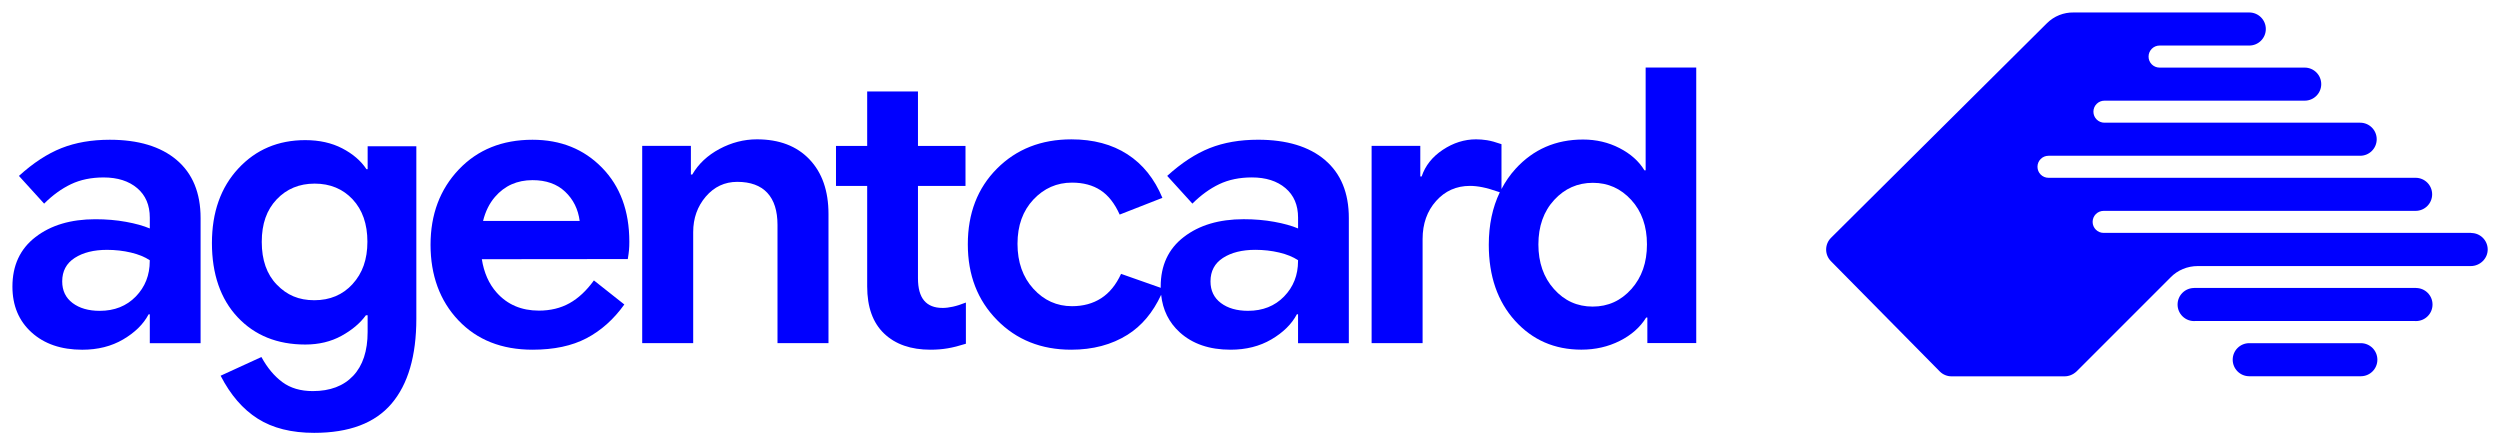
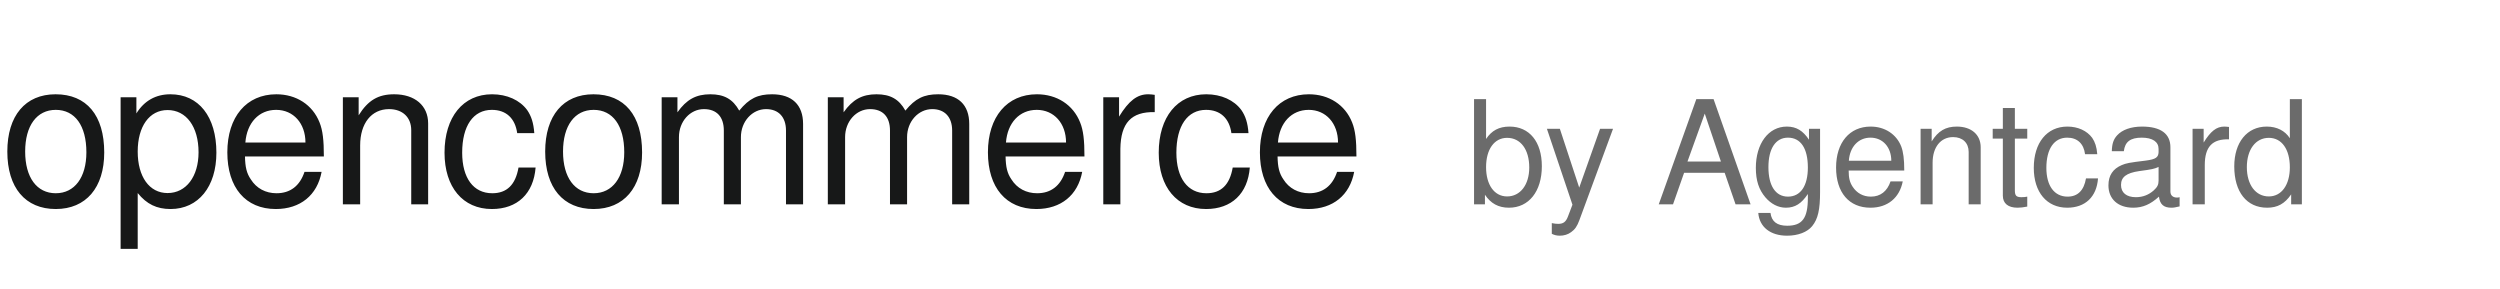
- <svg xmlns="http://www.w3.org/2000/svg" width="1010" height="180" viewBox="0 0 1010 180" fill="none">
-   <path d="M71.36 64.62C64.91 59.18 55.89 56.46 44.34 56.46C37.03 56.46 30.53 57.58 24.83 59.84C19.13 62.1 13.4 65.84 7.65 71.07L17.83 82.27C21.25 78.85 24.87 76.23 28.68 74.41C32.49 72.6 36.88 71.69 41.86 71.69C47.51 71.69 52.03 73.13 55.43 76.01C58.82 78.89 60.52 82.86 60.52 87.94V92.3C57.920 91.21 54.71 90.31 50.88 89.62C47.04 88.92 42.93 88.57 38.52 88.57C28.62 88.57 20.56 90.97 14.34 95.77C8.12 100.56 5.02 107.24 5.02 115.79C5.02 123.46 7.6 129.62 12.75 134.29C17.91 138.96 24.74 141.29 33.23 141.29C39.51 141.29 45.01 139.91 49.75 137.13C54.49 134.35 57.93 130.98 60.05 126.98H60.52V138.65H81.04V88.12C81.04 77.91 77.81 70.08 71.37 64.64L71.36 64.62ZM54.87 119.78C51.11 123.65 46.25 125.58 40.29 125.58C35.78 125.58 32.13 124.53 29.33 122.43C26.54 120.33 25.13 117.42 25.13 113.68C25.13 109.54 26.81 106.38 30.18 104.2C33.55 102.03 37.9 100.94 43.24 100.94C46.61 100.94 49.83 101.31 52.88 102.03C55.94 102.75 58.48 103.79 60.5 105.13V105.45C60.5 111.15 58.62 115.93 54.86 119.79L54.87 119.78Z" fill="#0000FF" />
-   <path d="M148.52 68.35H148.05C145.82 64.98 142.57 62.18 138.29 59.95C134.02 57.73 129.03 56.61 123.33 56.61C112.39 56.61 103.37 60.43 96.27 68.09C89.17 75.74 85.62 85.78 85.62 98.22C85.62 110.66 89.08 120.79 96 128.15C102.92 135.51 112.03 139.19 123.33 139.19C128.82 139.19 133.69 138.02 137.94 135.69C142.19 133.36 145.49 130.58 147.82 127.37H148.52V134.13C148.52 141.8 146.57 147.7 142.69 151.82C138.8 155.94 133.37 158 126.37 158C121.44 158 117.35 156.8 114.08 154.38C110.82 151.97 107.99 148.59 105.61 144.24L89.13 151.79C93.12 159.56 98.12 165.35 104.14 169.15C110.15 172.96 117.74 174.870 126.92 174.87C141.07 174.87 151.49 170.94 158.17 163.09C164.85 155.23 168.2 143.79 168.2 128.77V59.1H148.53V68.35H148.52ZM142.45 114.76C138.46 119.12 133.3 121.29 126.98 121.29C120.66 121.29 115.92 119.21 111.86 115.03C107.79 110.86 105.75 105.09 105.75 97.73C105.75 90.37 107.76 84.8 111.77 80.55C115.79 76.31 120.91 74.18 127.13 74.18C133.35 74.18 138.51 76.31 142.48 80.55C146.44 84.8 148.43 90.5 148.43 97.65C148.43 104.8 146.44 110.4 142.44 114.75L142.45 114.76Z" fill="#0000FF" />
-   <path d="M215.14 56.46C202.91 56.46 192.98 60.46 185.36 68.47C177.75 76.48 173.94 86.63 173.94 98.91C173.94 111.19 177.69 121.53 185.21 129.43C192.72 137.33 202.7 141.28 215.14 141.28C223.8 141.28 231.07 139.74 236.95 136.65C242.83 133.57 247.93 129.02 252.23 123.01L239.94 113.29C236.94 117.44 233.65 120.51 230.07 122.5C226.5 124.49 222.37 125.49 217.71 125.49C210.66 125.49 204.97 123.06 200.64 118.19C197.5 114.66 195.52 110.16 194.66 104.72L253.63 104.66C253.88 103.11 254.05 101.86 254.13 100.92C254.21 99.99 254.25 98.9 254.25 97.66C254.25 85.22 250.56 75.25 243.2 67.73C235.84 60.21 226.49 56.46 215.13 56.46H215.14ZM195.16 89.26C196.1 85.44 197.7 82.19 199.98 79.54C203.87 75.03 208.92 72.78 215.14 72.78C220.63 72.78 225.03 74.33 228.32 77.45C231.61 80.55 233.57 84.5 234.19 89.27H195.16V89.26Z" fill="#0000FF" />
-   <path d="M305.79 56.29C300.56 56.29 295.52 57.59 290.67 60.18C285.82 62.78 282.16 66.22 279.67 70.52H279.12V58.94H259.45V138.63H280.05V93.77C280.05 88.17 281.75 83.39 285.14 79.42C288.54 75.46 292.78 73.47 297.86 73.47C303.19 73.47 307.24 74.95 309.99 77.9C312.74 80.85 314.11 85.18 314.11 90.88V138.62H334.71V86.45C334.71 77.13 332.15 69.76 327.01 64.37C321.88 58.99 314.81 56.29 305.78 56.29H305.79Z" fill="#0000FF" />
-   <path d="M380.74 124.4C377.48 124.4 375.01 123.41 373.35 121.45C371.68 119.47 370.86 116.47 370.86 112.43V75.12H390.06V58.95H370.86V36.94H350.34V58.95H337.74V75.12H350.34V115.7C350.34 124.05 352.62 130.4 357.18 134.75C361.74 139.11 367.99 141.28 375.91 141.28C378.35 141.28 380.66 141.1 382.83 140.73C385 140.37 387.47 139.74 390.22 138.87V122.23C388.24 123.01 386.5 123.57 384.97 123.9C383.45 124.24 382.03 124.41 380.74 124.41V124.4Z" fill="#0000FF" />
-   <path d="M535.26 64.61C528.81 59.17 519.79 56.45 508.24 56.45C500.93 56.45 494.43 57.57 488.73 59.83C483.03 62.09 477.3 65.83 471.55 71.06L481.73 82.26C485.15 78.84 488.77 76.22 492.58 74.4C496.39 72.59 500.78 71.68 505.76 71.68C511.41 71.68 515.93 73.12 519.33 76C522.72 78.88 524.42 82.85 524.42 87.93V92.29C521.82 91.2 518.62 90.3 514.78 89.61C510.94 88.91 506.83 88.56 502.42 88.56C492.52 88.56 484.46 90.96 478.24 95.76C472.02 100.55 468.92 107.23 468.92 115.78C468.92 115.95 468.94 116.11 468.94 116.28L452.91 110.64C450.89 115.04 448.22 118.33 444.9 120.47C441.58 122.62 437.65 123.7 433.08 123.7C426.96 123.7 421.77 121.36 417.49 116.67C413.22 111.98 411.07 105.93 411.07 98.51C411.07 91.09 413.22 85.19 417.49 80.62C421.77 76.07 426.96 73.78 433.08 73.78C437.64 73.78 441.49 74.81 444.62 76.86C447.75 78.9 450.33 82.19 452.35 86.69L469.61 79.93C466.39 72.21 461.68 66.33 455.46 62.32C449.24 58.31 441.7 56.3 432.83 56.3C420.65 56.3 410.64 60.24 402.78 68.12C394.93 76 391 86.18 391 98.68C391 111.18 394.93 121.26 402.78 129.27C410.64 137.28 420.63 141.28 432.76 141.28C441.52 141.28 449.09 139.27 455.5 135.26C461.27 131.64 465.79 126.24 469.1 119.1C469.75 125.24 472.26 130.31 476.64 134.28C481.8 138.95 488.63 141.28 497.12 141.28C503.4 141.28 508.9 139.9 513.64 137.12C518.38 134.34 521.82 130.97 523.94 126.97H524.41V138.64H544.93V88.11C544.93 77.9 541.7 70.07 535.26 64.63V64.61ZM518.78 119.77C515.02 123.64 510.16 125.57 504.2 125.57C499.690 125.57 496.04 124.52 493.24 122.42C490.45 120.32 489.04 117.41 489.04 113.67C489.04 109.53 490.72 106.37 494.09 104.19C497.46 102.02 501.81 100.93 507.15 100.93C510.52 100.93 513.74 101.3 516.79 102.02C519.85 102.74 522.39 103.78 524.41 105.12V105.44C524.41 111.14 522.53 115.92 518.77 119.78L518.78 119.77Z" fill="#0000FF" />
-   <path d="M664.82 68.81H664.35C662.12 65.13 658.77 62.14 654.28 59.83C649.8 57.52 644.89 56.37 639.55 56.37C628.56 56.37 619.47 60.32 612.27 68.22C610.01 70.7 608.15 73.43 606.6 76.37V58.24C604.22 57.41 602.26 56.88 600.73 56.64C599.21 56.41 597.74 56.29 596.34 56.29C591.63 56.29 587.15 57.7 582.9 60.52C578.65 63.35 575.8 66.94 574.35 71.29H573.8V58.93H554.13V138.62H574.73V96.55C574.73 90.39 576.55 85.27 580.18 81.2C583.8 77.14 588.37 75.1 593.86 75.1C595.41 75.1 597.12 75.28 598.95 75.65C600.66 75.98 603 76.67 605.92 77.67C602.97 83.8 601.47 90.86 601.47 98.89C601.47 111.54 605 121.76 612.05 129.56C619.1 137.36 628.04 141.26 638.87 141.26C644.52 141.26 649.69 140.08 654.38 137.72C659.07 135.36 662.63 132.22 665.07 128.27H665.53V138.61H685.28V27.29H664.84V68.81H664.82ZM659.07 116.78C654.86 121.49 649.66 123.86 643.44 123.86C637.22 123.86 632.01 121.5 627.81 116.78C623.6 112.07 621.51 106.05 621.51 98.74C621.51 91.43 623.64 85.39 627.89 80.78C632.14 76.17 637.35 73.86 643.52 73.86C649.69 73.86 654.8 76.17 659.03 80.78C663.25 85.39 665.37 91.38 665.37 98.74C665.37 106.1 663.27 112.06 659.08 116.78H659.07Z" fill="#0000FF" />
-   <path d="M953.78 138.64H908.69C905 138.64 902.01 141.63 902.01 145.32C902.01 149.01 905 152 908.69 152H908.71H953.78C957.47 152 960.46 149.01 960.46 145.32C960.46 141.63 957.47 138.64 953.78 138.64Z" fill="#0000FF" />
-   <path d="M976.08 116.36V116.33H886.43V116.35C884.72 116.35 883.01 117 881.7 118.31C879.09 120.92 879.09 125.15 881.7 127.76C883.15 129.21 885.09 129.85 886.98 129.69H975.51C975.69 129.71 975.88 129.71 976.06 129.71C979.75 129.71 982.74 126.72 982.74 123.03C982.74 119.34 979.75 116.35 976.06 116.35L976.08 116.36Z" fill="#0000FF" />
-   <path d="M998.32 94.09C998.32 94.09 849.9 94.09 849.87 94.09C847.41 94.09 845.42 92.1 845.42 89.64C845.42 87.18 847.41 85.19 849.87 85.19H975.91C979.6 85.19 982.59 82.2 982.59 78.51C982.59 74.82 979.6 71.83 975.91 71.83H827.59C825.13 71.83 823.14 69.84 823.14 67.38C823.14 64.92 825.13 62.93 827.59 62.93C827.59 62.93 953.49 62.93 953.51 62.93C957.2 62.93 960.19 59.94 960.19 56.25C960.19 52.56 957.2 49.57 953.51 49.57H850.19C847.73 49.57 845.74 47.58 845.74 45.12C845.74 42.66 847.74 40.67 850.19 40.67H931.08C931.08 40.67 931.09 40.67 931.1 40.67C934.79 40.67 937.78 37.68 937.78 33.99C937.78 30.3 934.79 27.31 931.1 27.31H872.47C872.47 27.31 872.47 27.31 872.46 27.31C870 27.31 868.01 25.32 868.02 22.86C868.02 21.63 868.52 20.52 869.32 19.71L869.33 19.7C870.13 18.9 871.24 18.4 872.47 18.4H908.69C908.69 18.4 908.7 18.4 908.71 18.4C912.4 18.4 915.39 15.41 915.39 11.72C915.39 8.03 912.4 5.04 908.71 5.04H837.67C833.79 4.99 829.89 6.45 826.93 9.41L739.72 96.09C737.11 98.7 737.11 102.93 739.72 105.54L783.68 150.08C784.98 151.38 786.69 152.04 788.4 152.04H834.07C835.78 152.04 837.49 151.39 838.9 150.08L876.9 112.08C879.74 109.14 883.72 107.49 887.88 107.49H998.2C1001.95 107.49 1005.1 104.42 1005.03 100.68C1004.96 97.05 1002 94.13 998.35 94.13L998.32 94.09Z" fill="#0000FF" />
+ <svg xmlns="http://www.w3.org/2000/svg" viewBox="0 0 208 24" fill="#171818">
+   <text x="0" y="17" font-family="'Neue Haas Grotesk Display Pro', 'Neue Haas Grotesk Display', 'Helvetica Neue', Helvetica, Arial, sans-serif" font-size="17" font-weight="500" letter-spacing="-0.34">opencommerce</text>
+   <text x="122" y="17" font-family="'Neue Haas Grotesk Display Pro', 'Neue Haas Grotesk Display', 'Helvetica Neue', Helvetica, Arial, sans-serif" font-size="12" fill="#6B6B6B">by Agentcard</text>
</svg>
